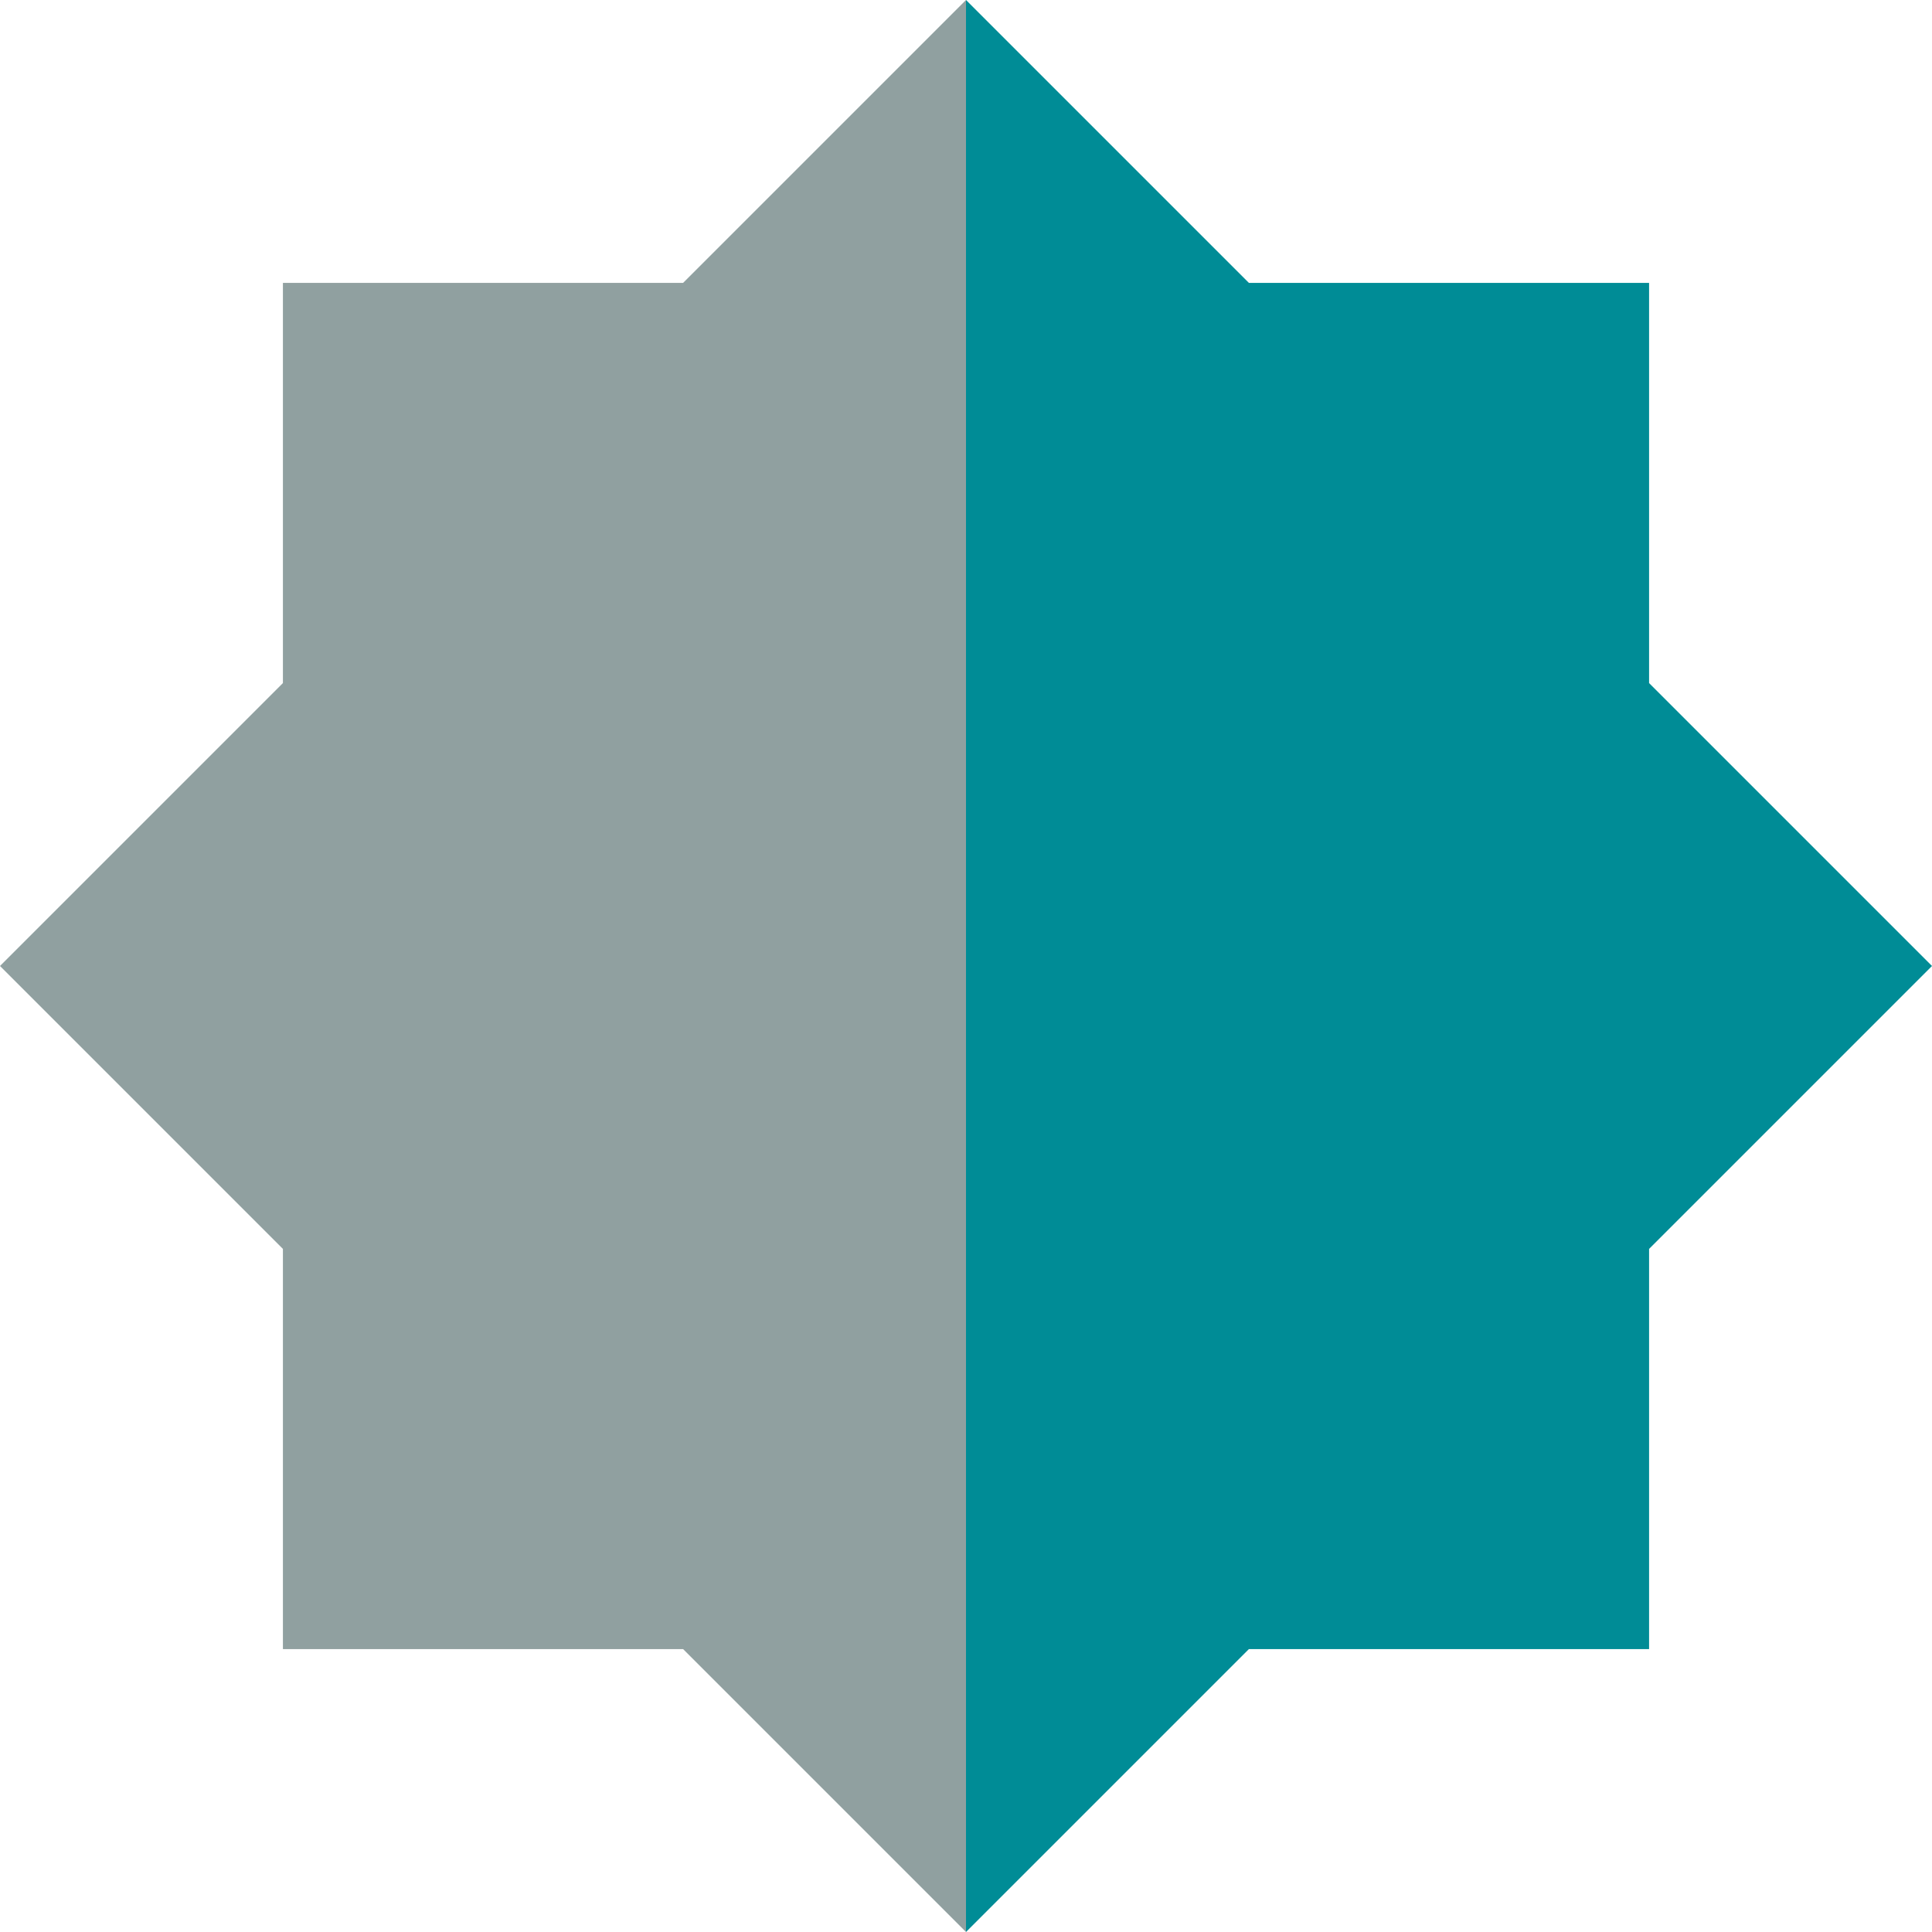
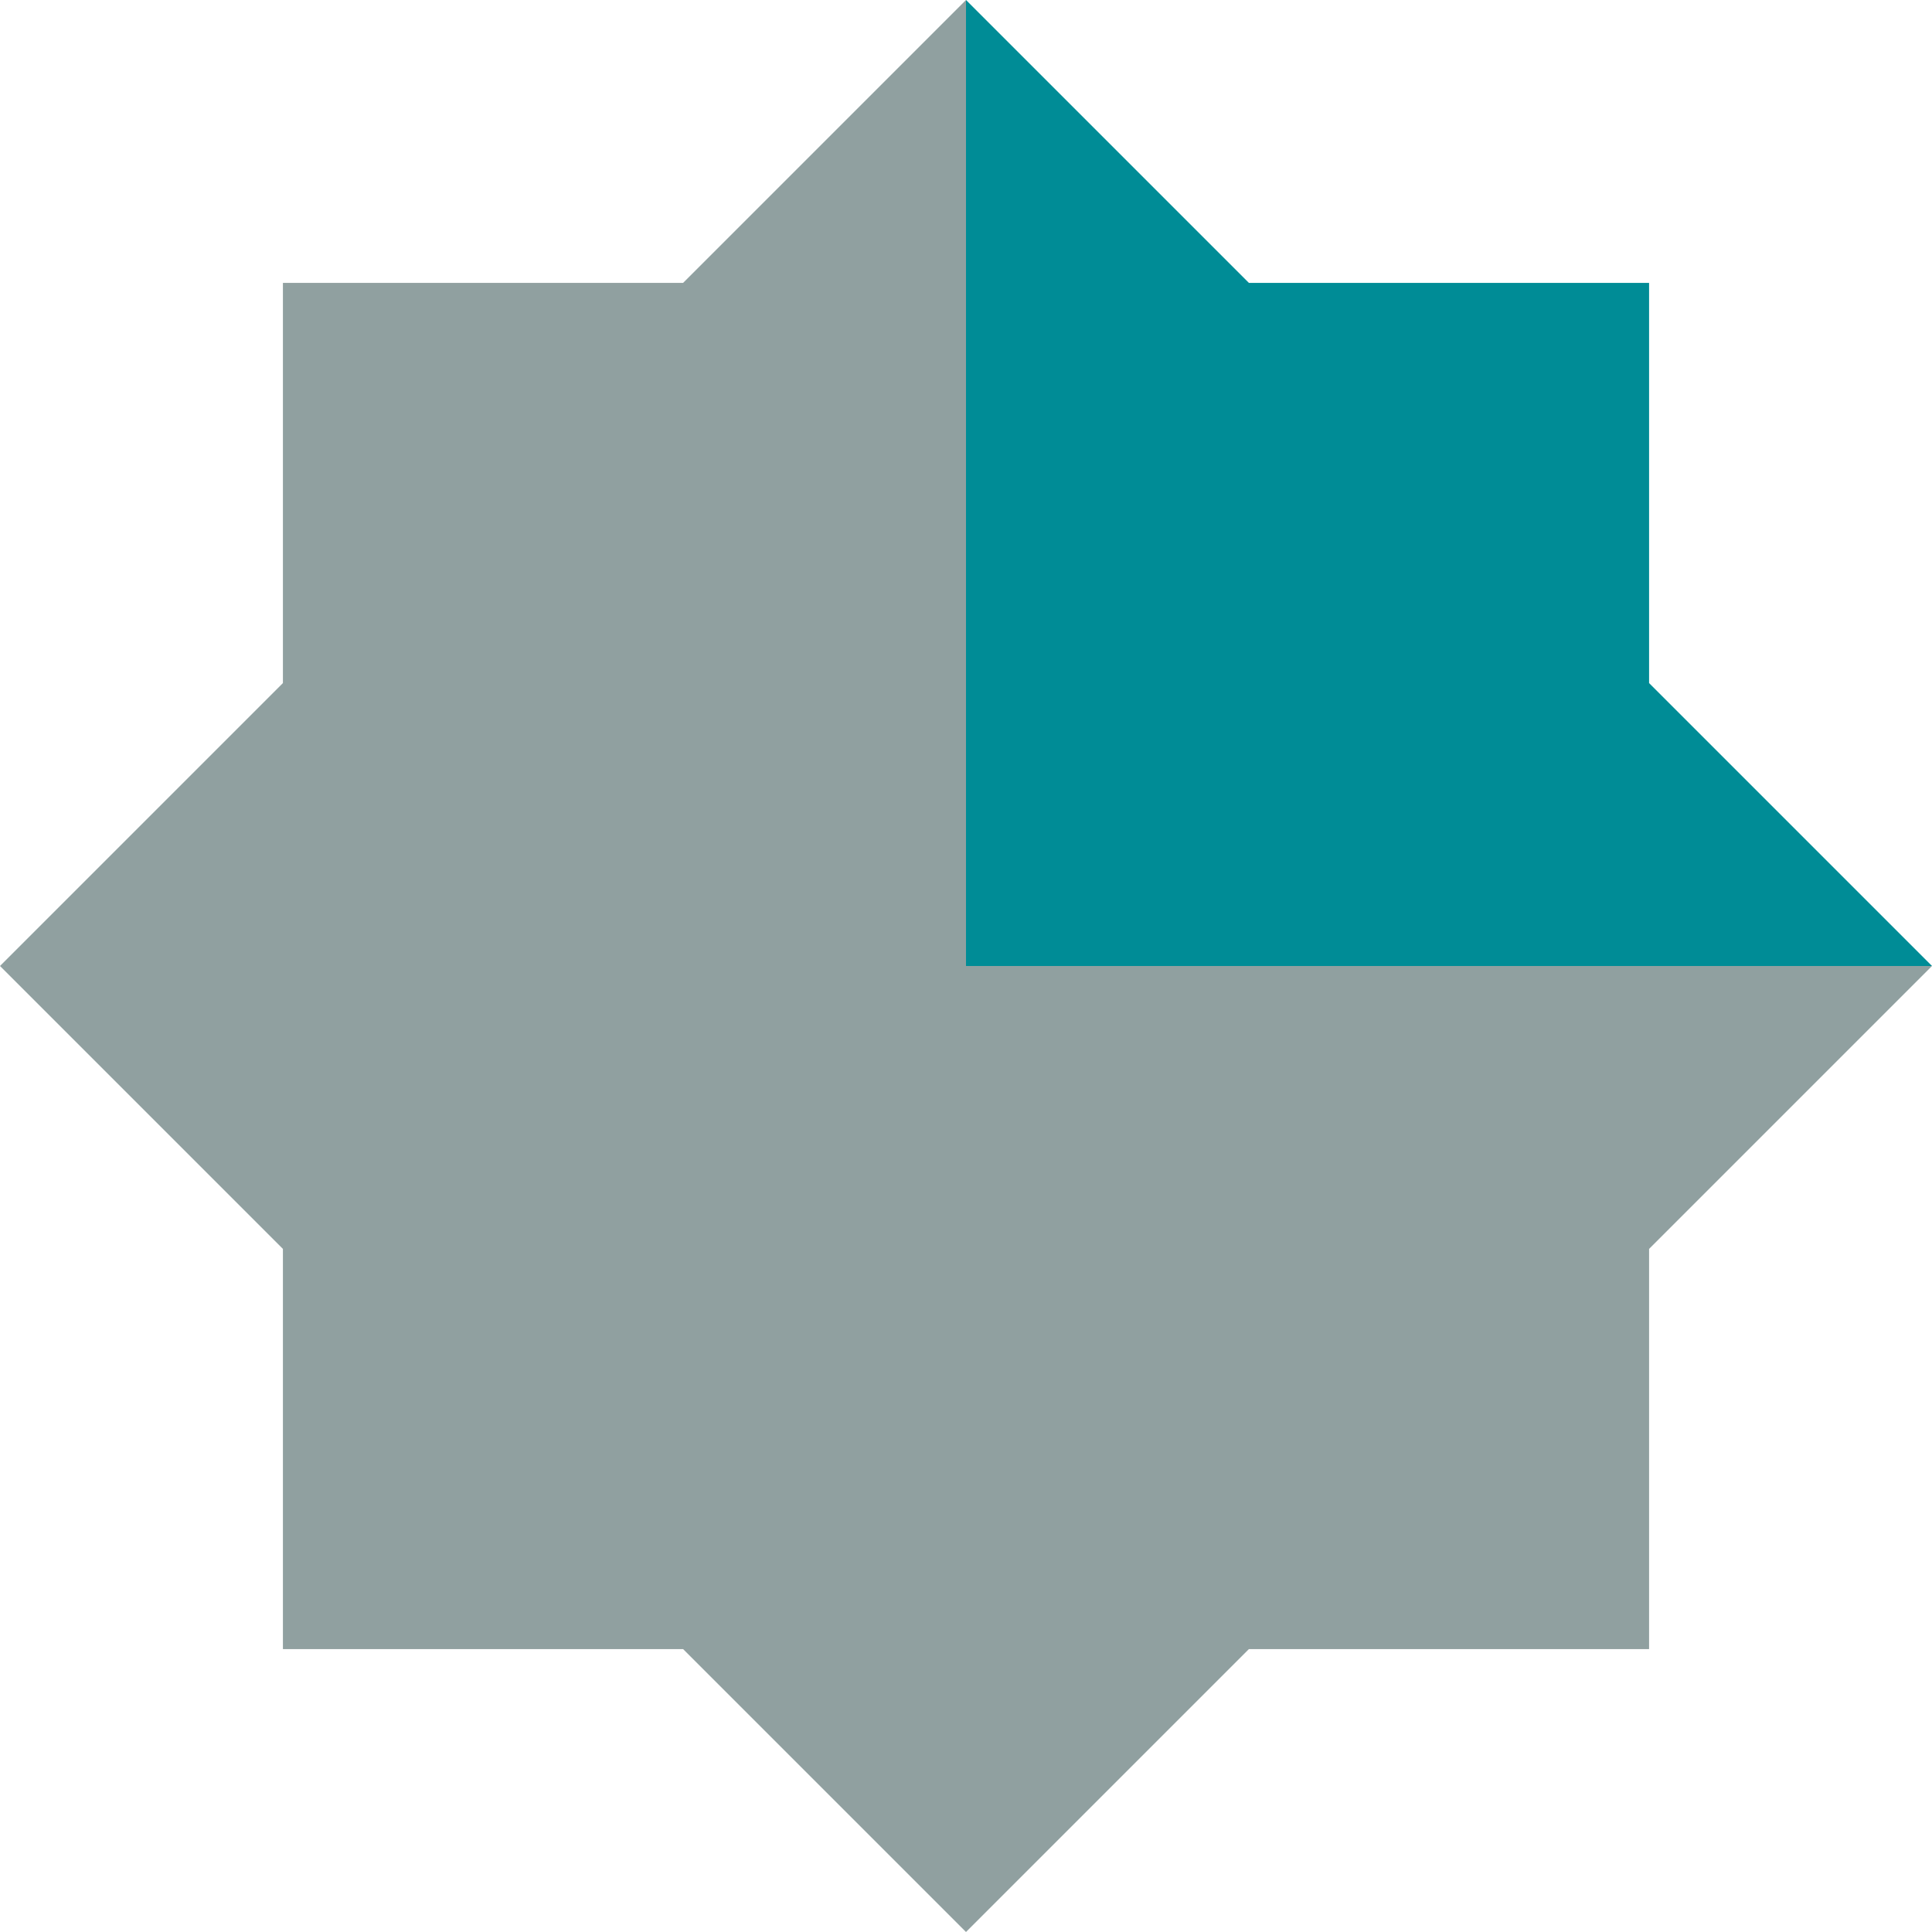
<svg width="80" height="80">
-   <path d="M40 0L28.285 11.715h-16.57v16.57L0 40l11.715 11.715v16.57h16.57L40 80V0z" fill="#90a0a0" />
-   <path d="M40 0v80l11.715-11.715h16.57v-16.57L80 40 68.285 28.285v-16.57h-16.57z" fill="#008c96" />
+   <path d="M40 0L28.285 11.715h-16.57v16.57L0 40l11.715 11.715v16.57h16.57L40 80l11.715-11.715h16.57v-16.57L80 40H40V0z" fill="#90a0a0" />
+   <path d="M40 0v40h40L68.285 28.285v-16.57h-16.57z" fill="#008c96" />
</svg>
